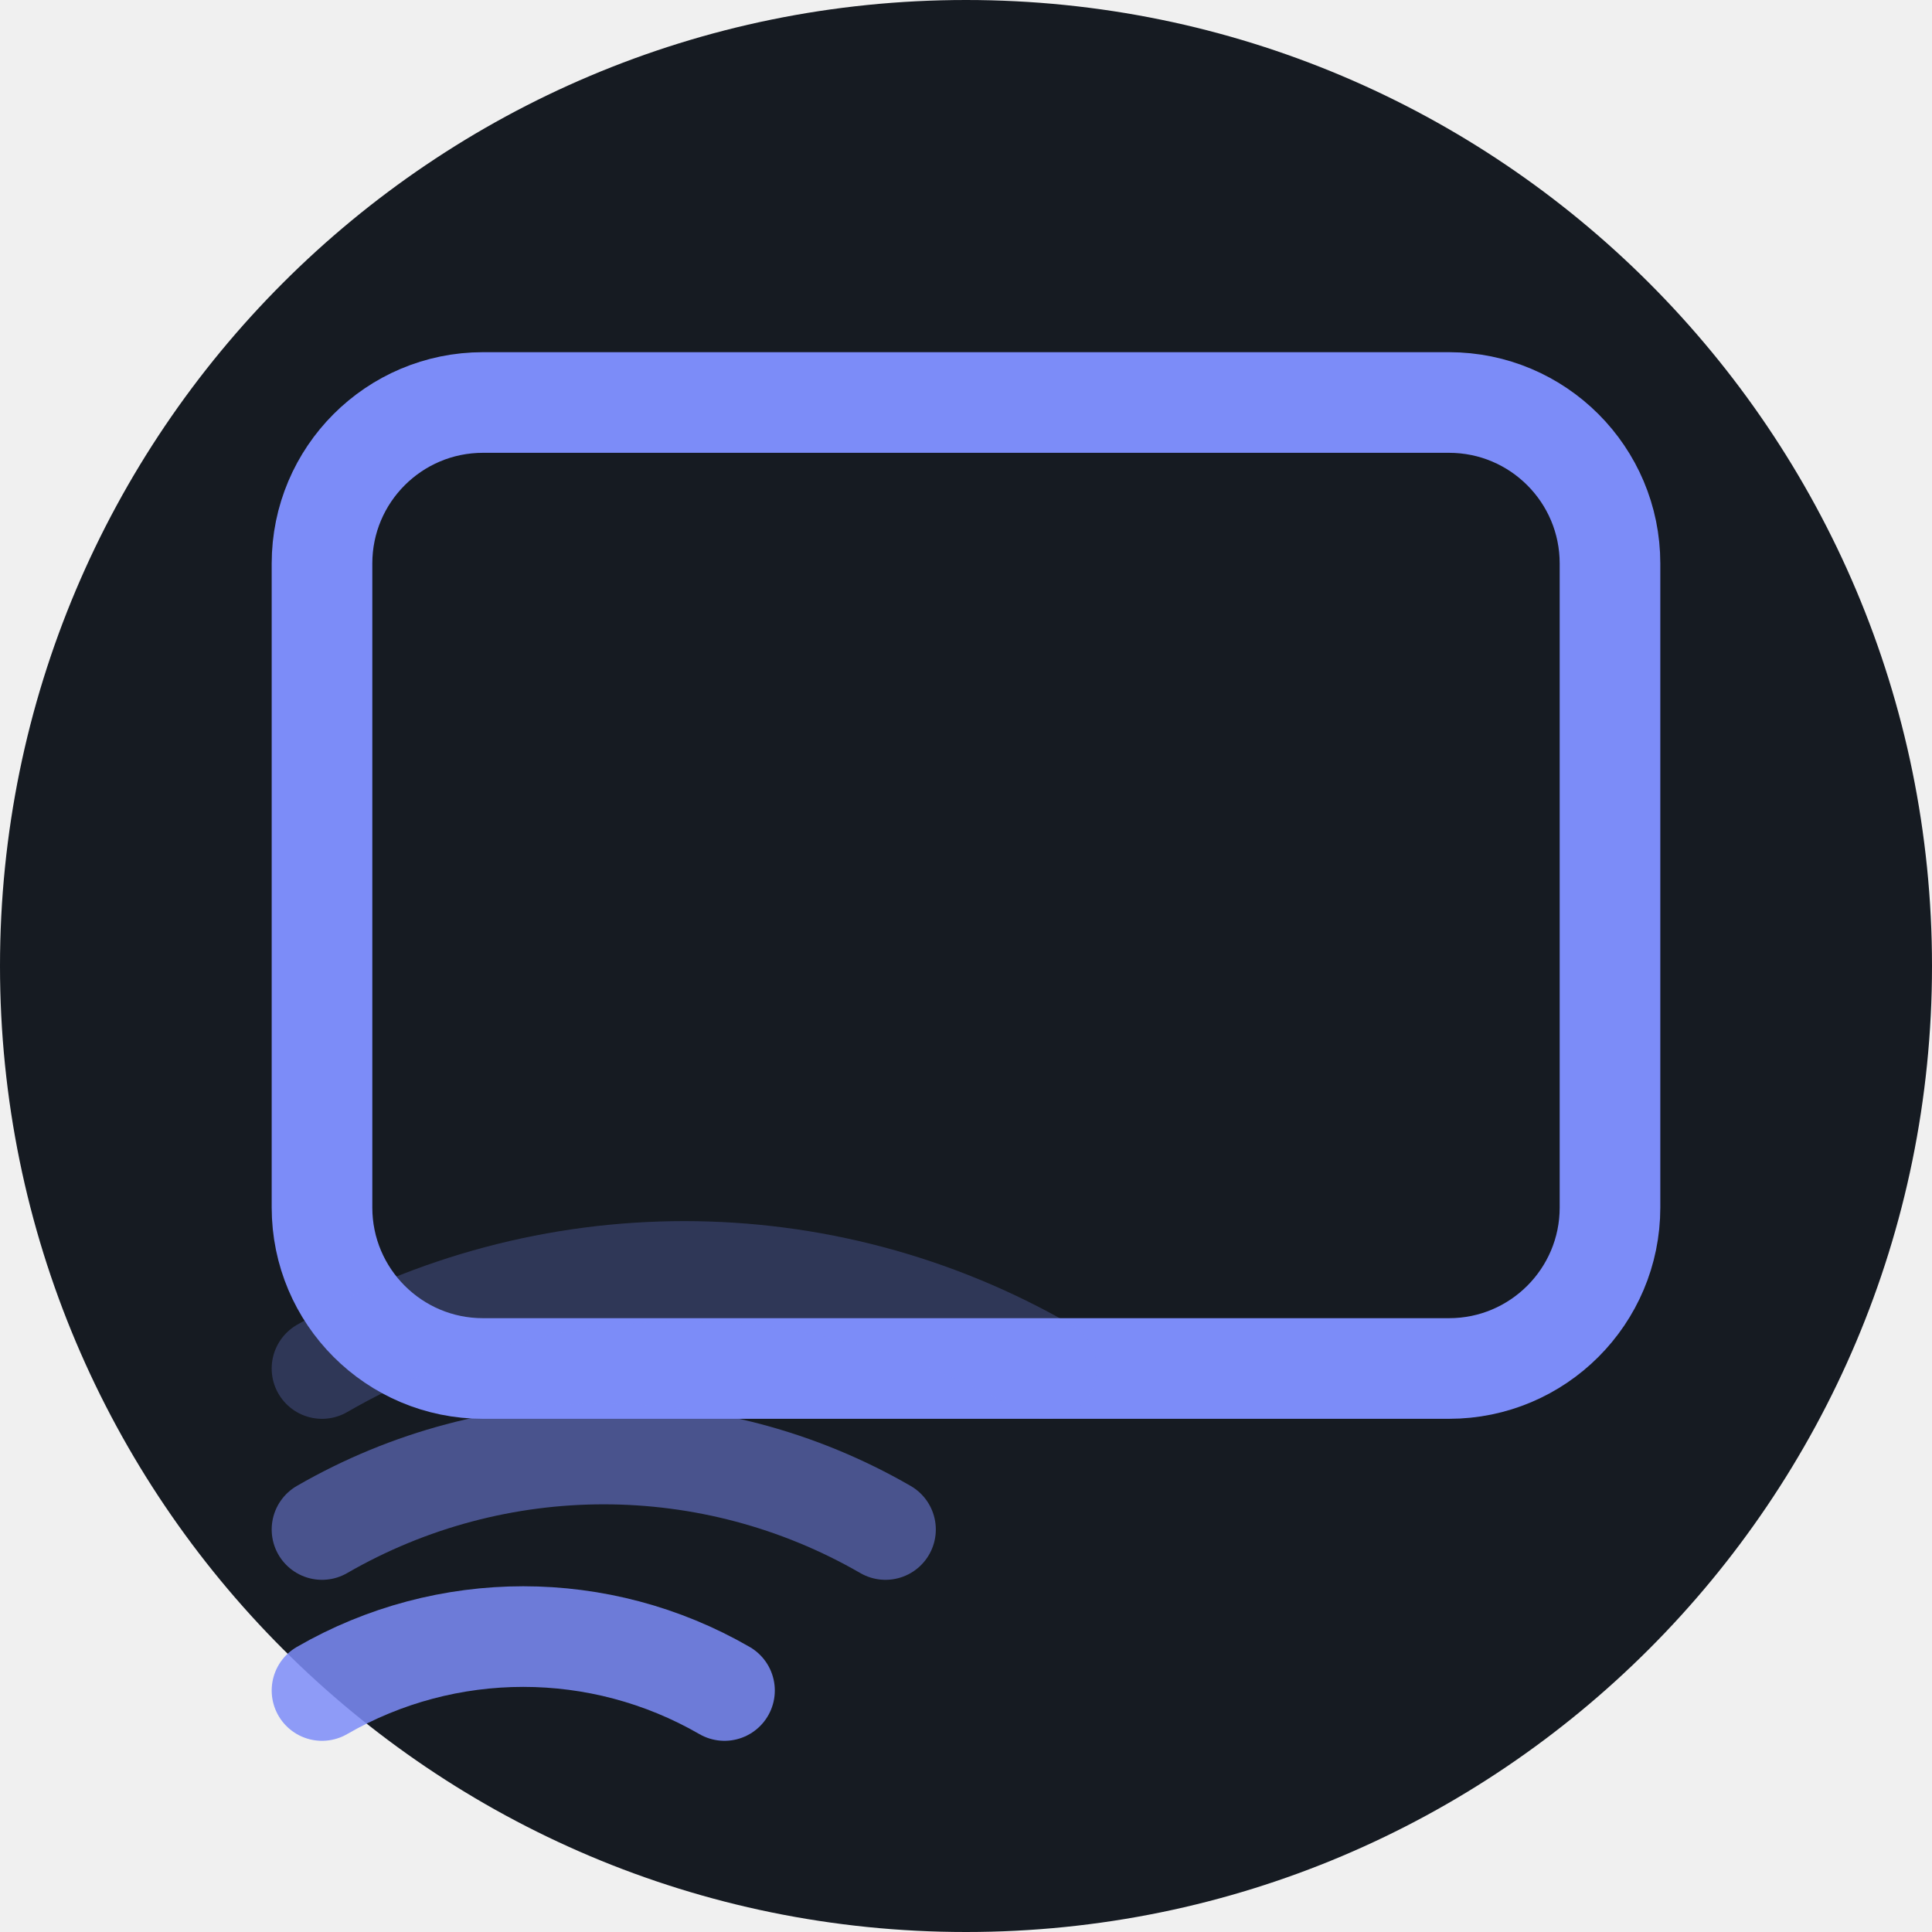
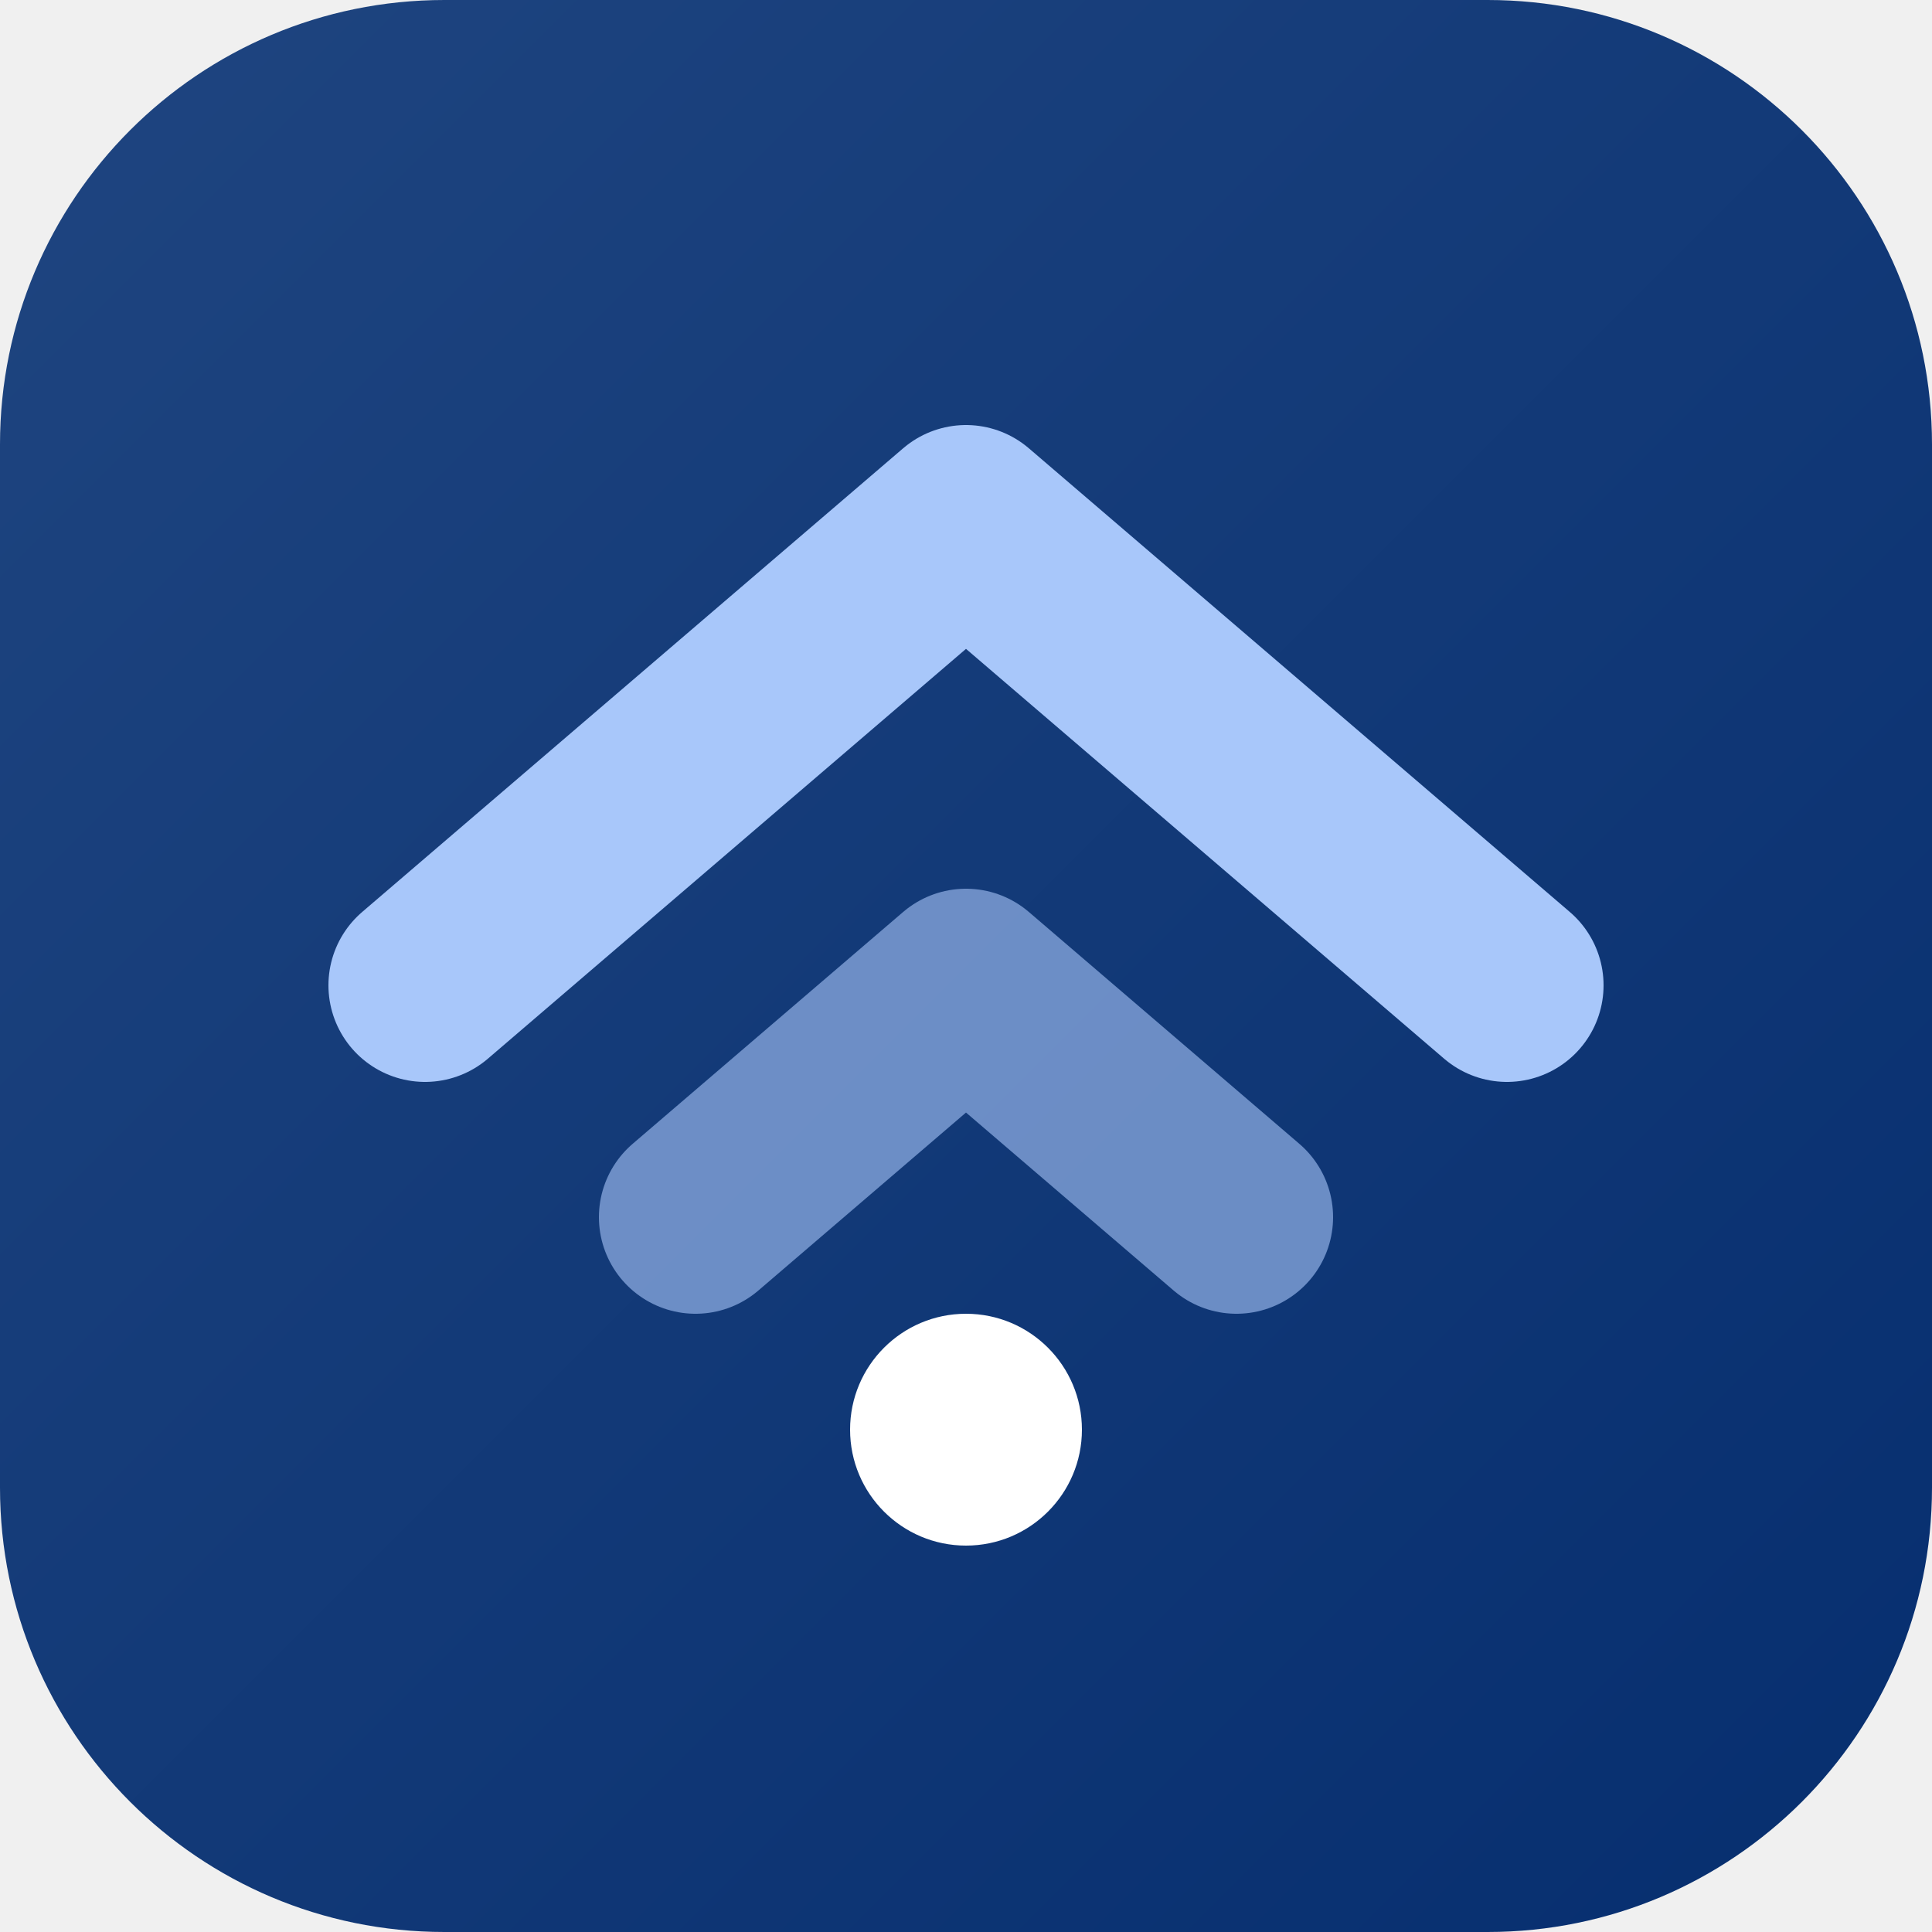
- <svg xmlns="http://www.w3.org/2000/svg" width="256" height="256" viewBox="0 0 48 48" fill="none">
-   <style>
-         circle.bg { fill: #161b22; }
-         .icon { stroke: #7c8cf8; }
-         @media (prefers-color-scheme: light) {
-             circle.bg { fill: #f6f8fa; }
-             .icon { stroke: #4f46e5; }
-         }
-     </style>
-   <circle class="bg" cx="24" cy="24" r="24" />
-   <rect class="icon" x="8" y="10" width="32" height="24" rx="4" stroke-width="2.5" fill="none" />
-   <path class="icon" d="M8 34 A18 18 0 0 1 26 34" stroke-width="2.5" stroke-linecap="round" fill="none" opacity="0.25" />
-   <path class="icon" d="M8 38 A14 14 0 0 1 22 38" stroke-width="2.5" stroke-linecap="round" fill="none" opacity="0.5" />
-   <path class="icon" d="M8 42 A10 10 0 0 1 18 42" stroke-width="2.5" stroke-linecap="round" fill="none" opacity="0.85" />
+ <svg xmlns="http://www.w3.org/2000/svg" viewBox="0 0 200 200">
+   <defs>
+     <linearGradient id="t" x1="0" y1="0" x2="1" y2="1">
+       <stop offset="0" stop-color="#1f4580" />
+       <stop offset="1" stop-color="#062e6f" />
+     </linearGradient>
+   </defs>
+   <rect width="200" height="200" rx="46" fill="url(#t)" />
+   <path d="M44 102 L100 54 L156 102" fill="none" stroke="#a8c7fa" stroke-width="20" stroke-linecap="round" stroke-linejoin="round" />
+   <path d="M72 126 L100 102 L128 126" fill="none" stroke="#a8c7fa" stroke-opacity=".6" stroke-width="20" stroke-linecap="round" stroke-linejoin="round" />
+   <circle cx="100" cy="148" r="12" fill="#fff" />
</svg>
